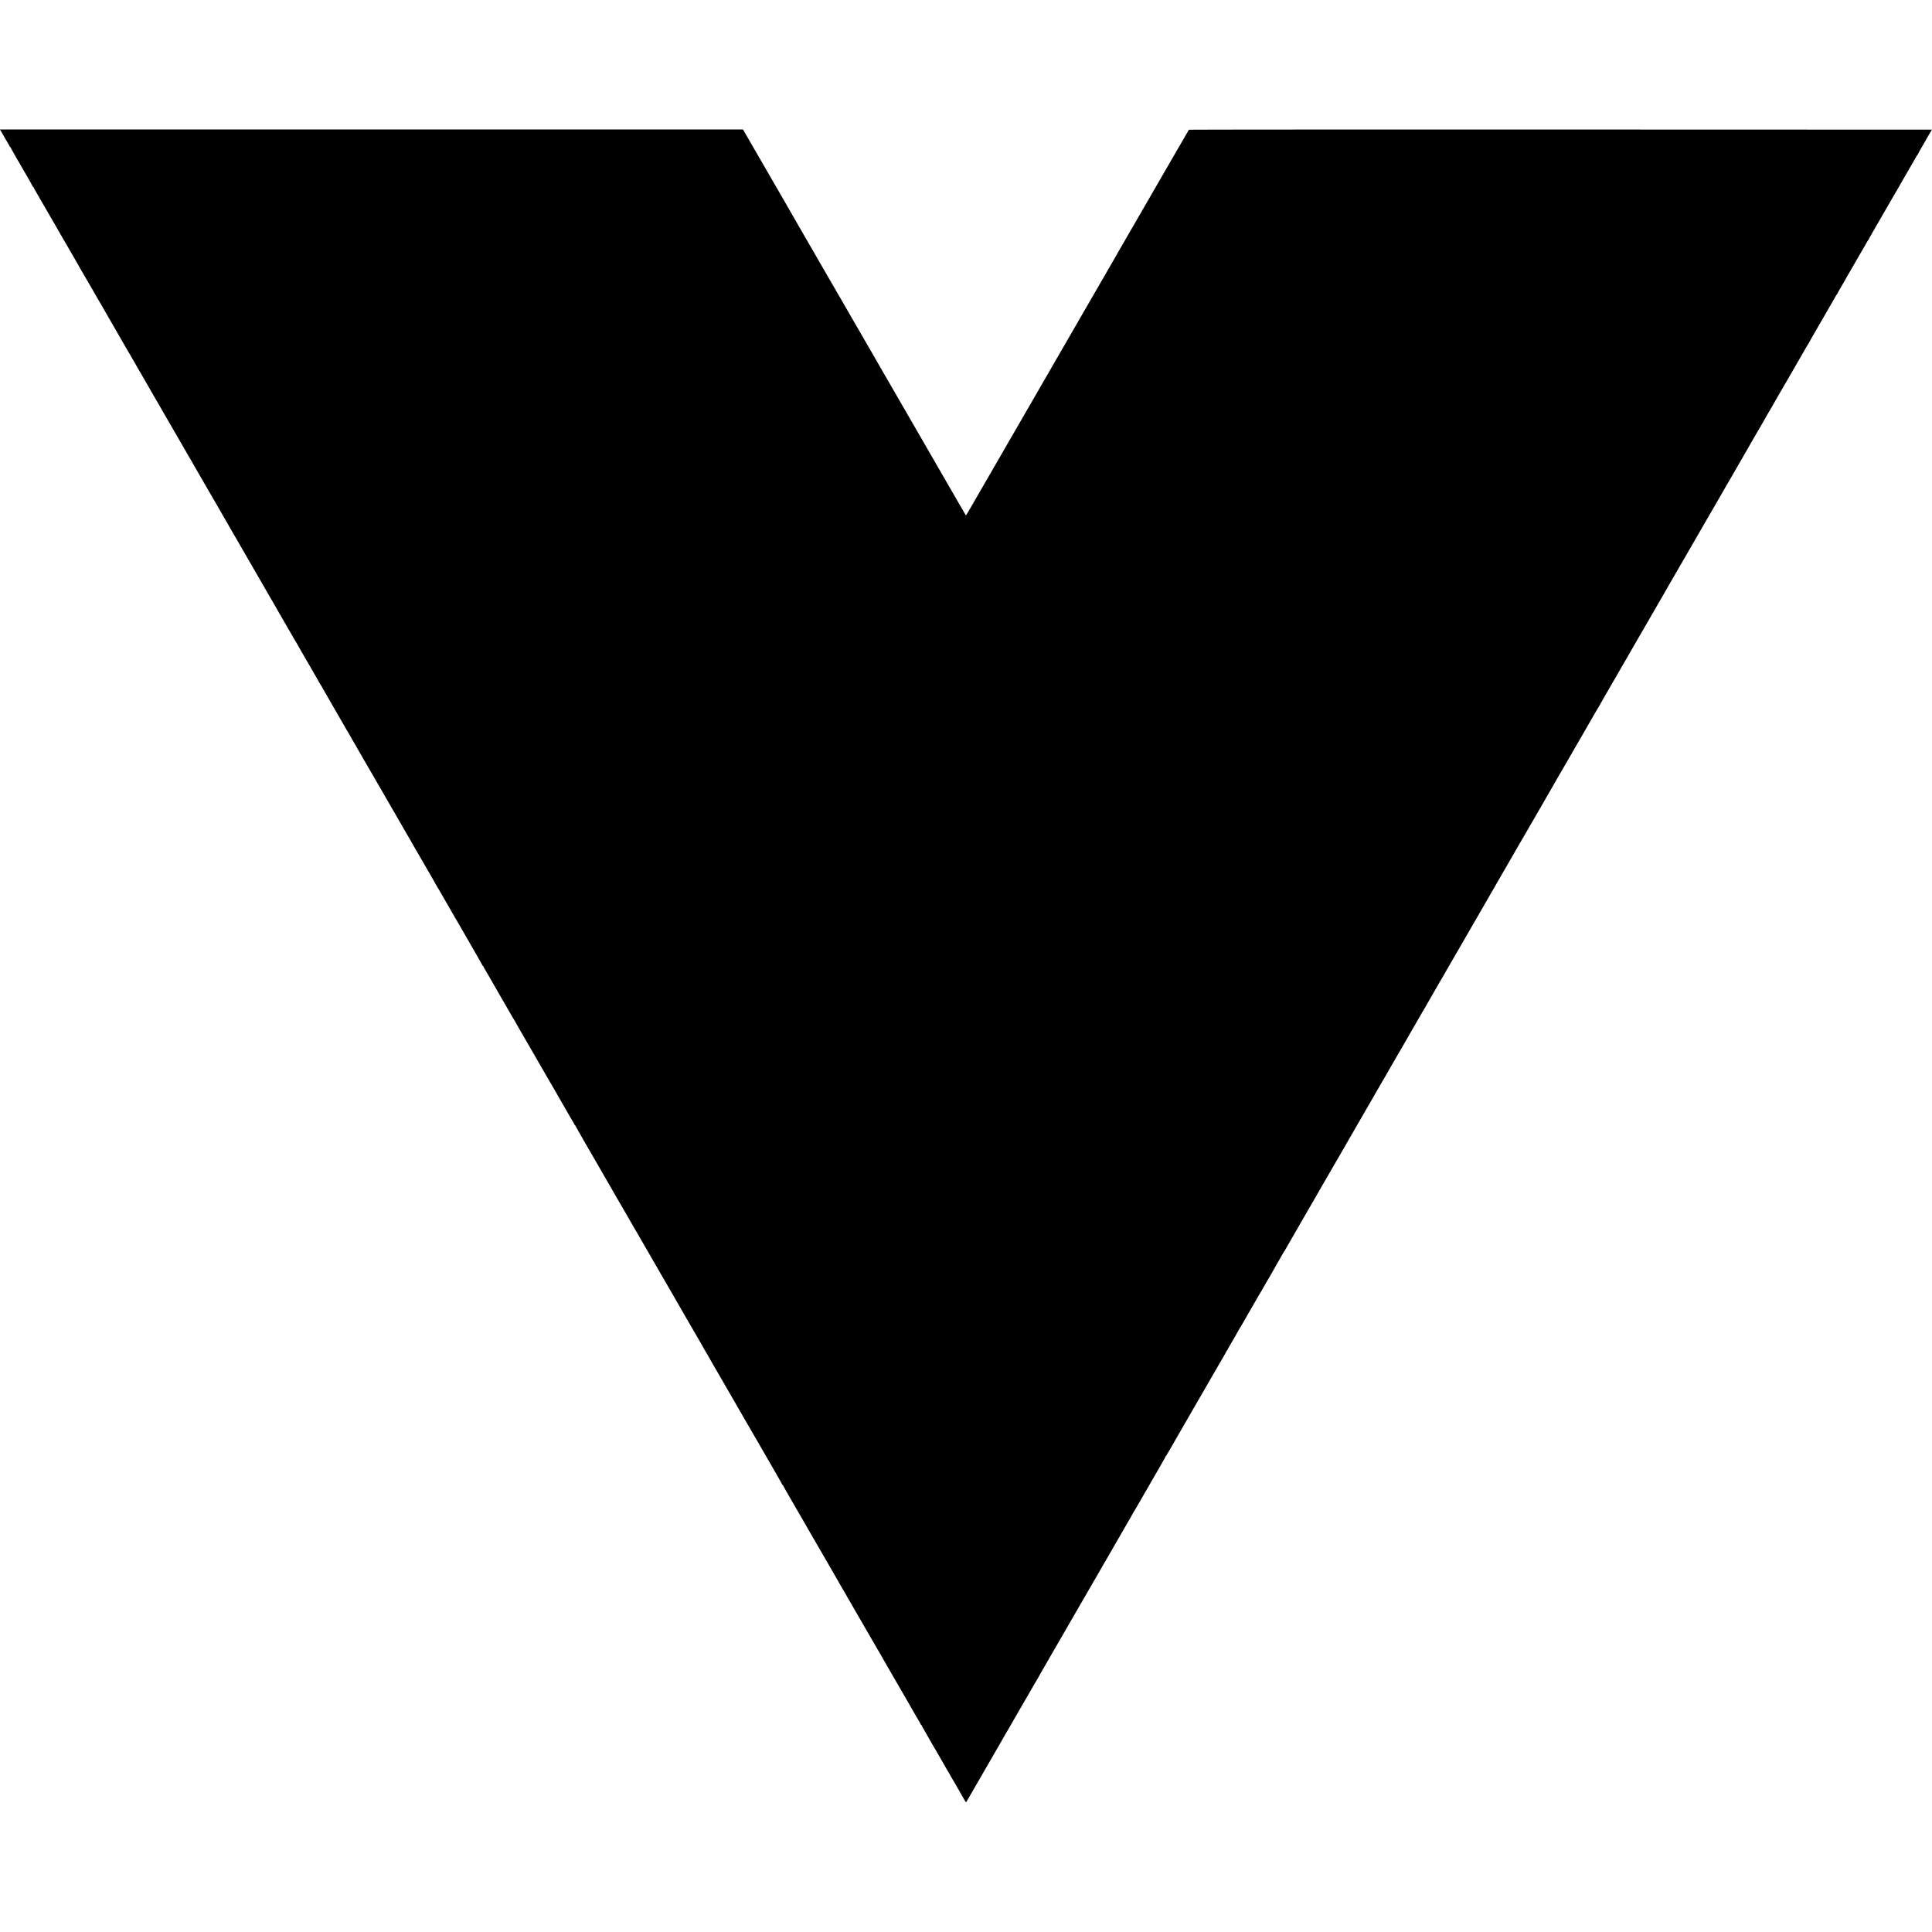
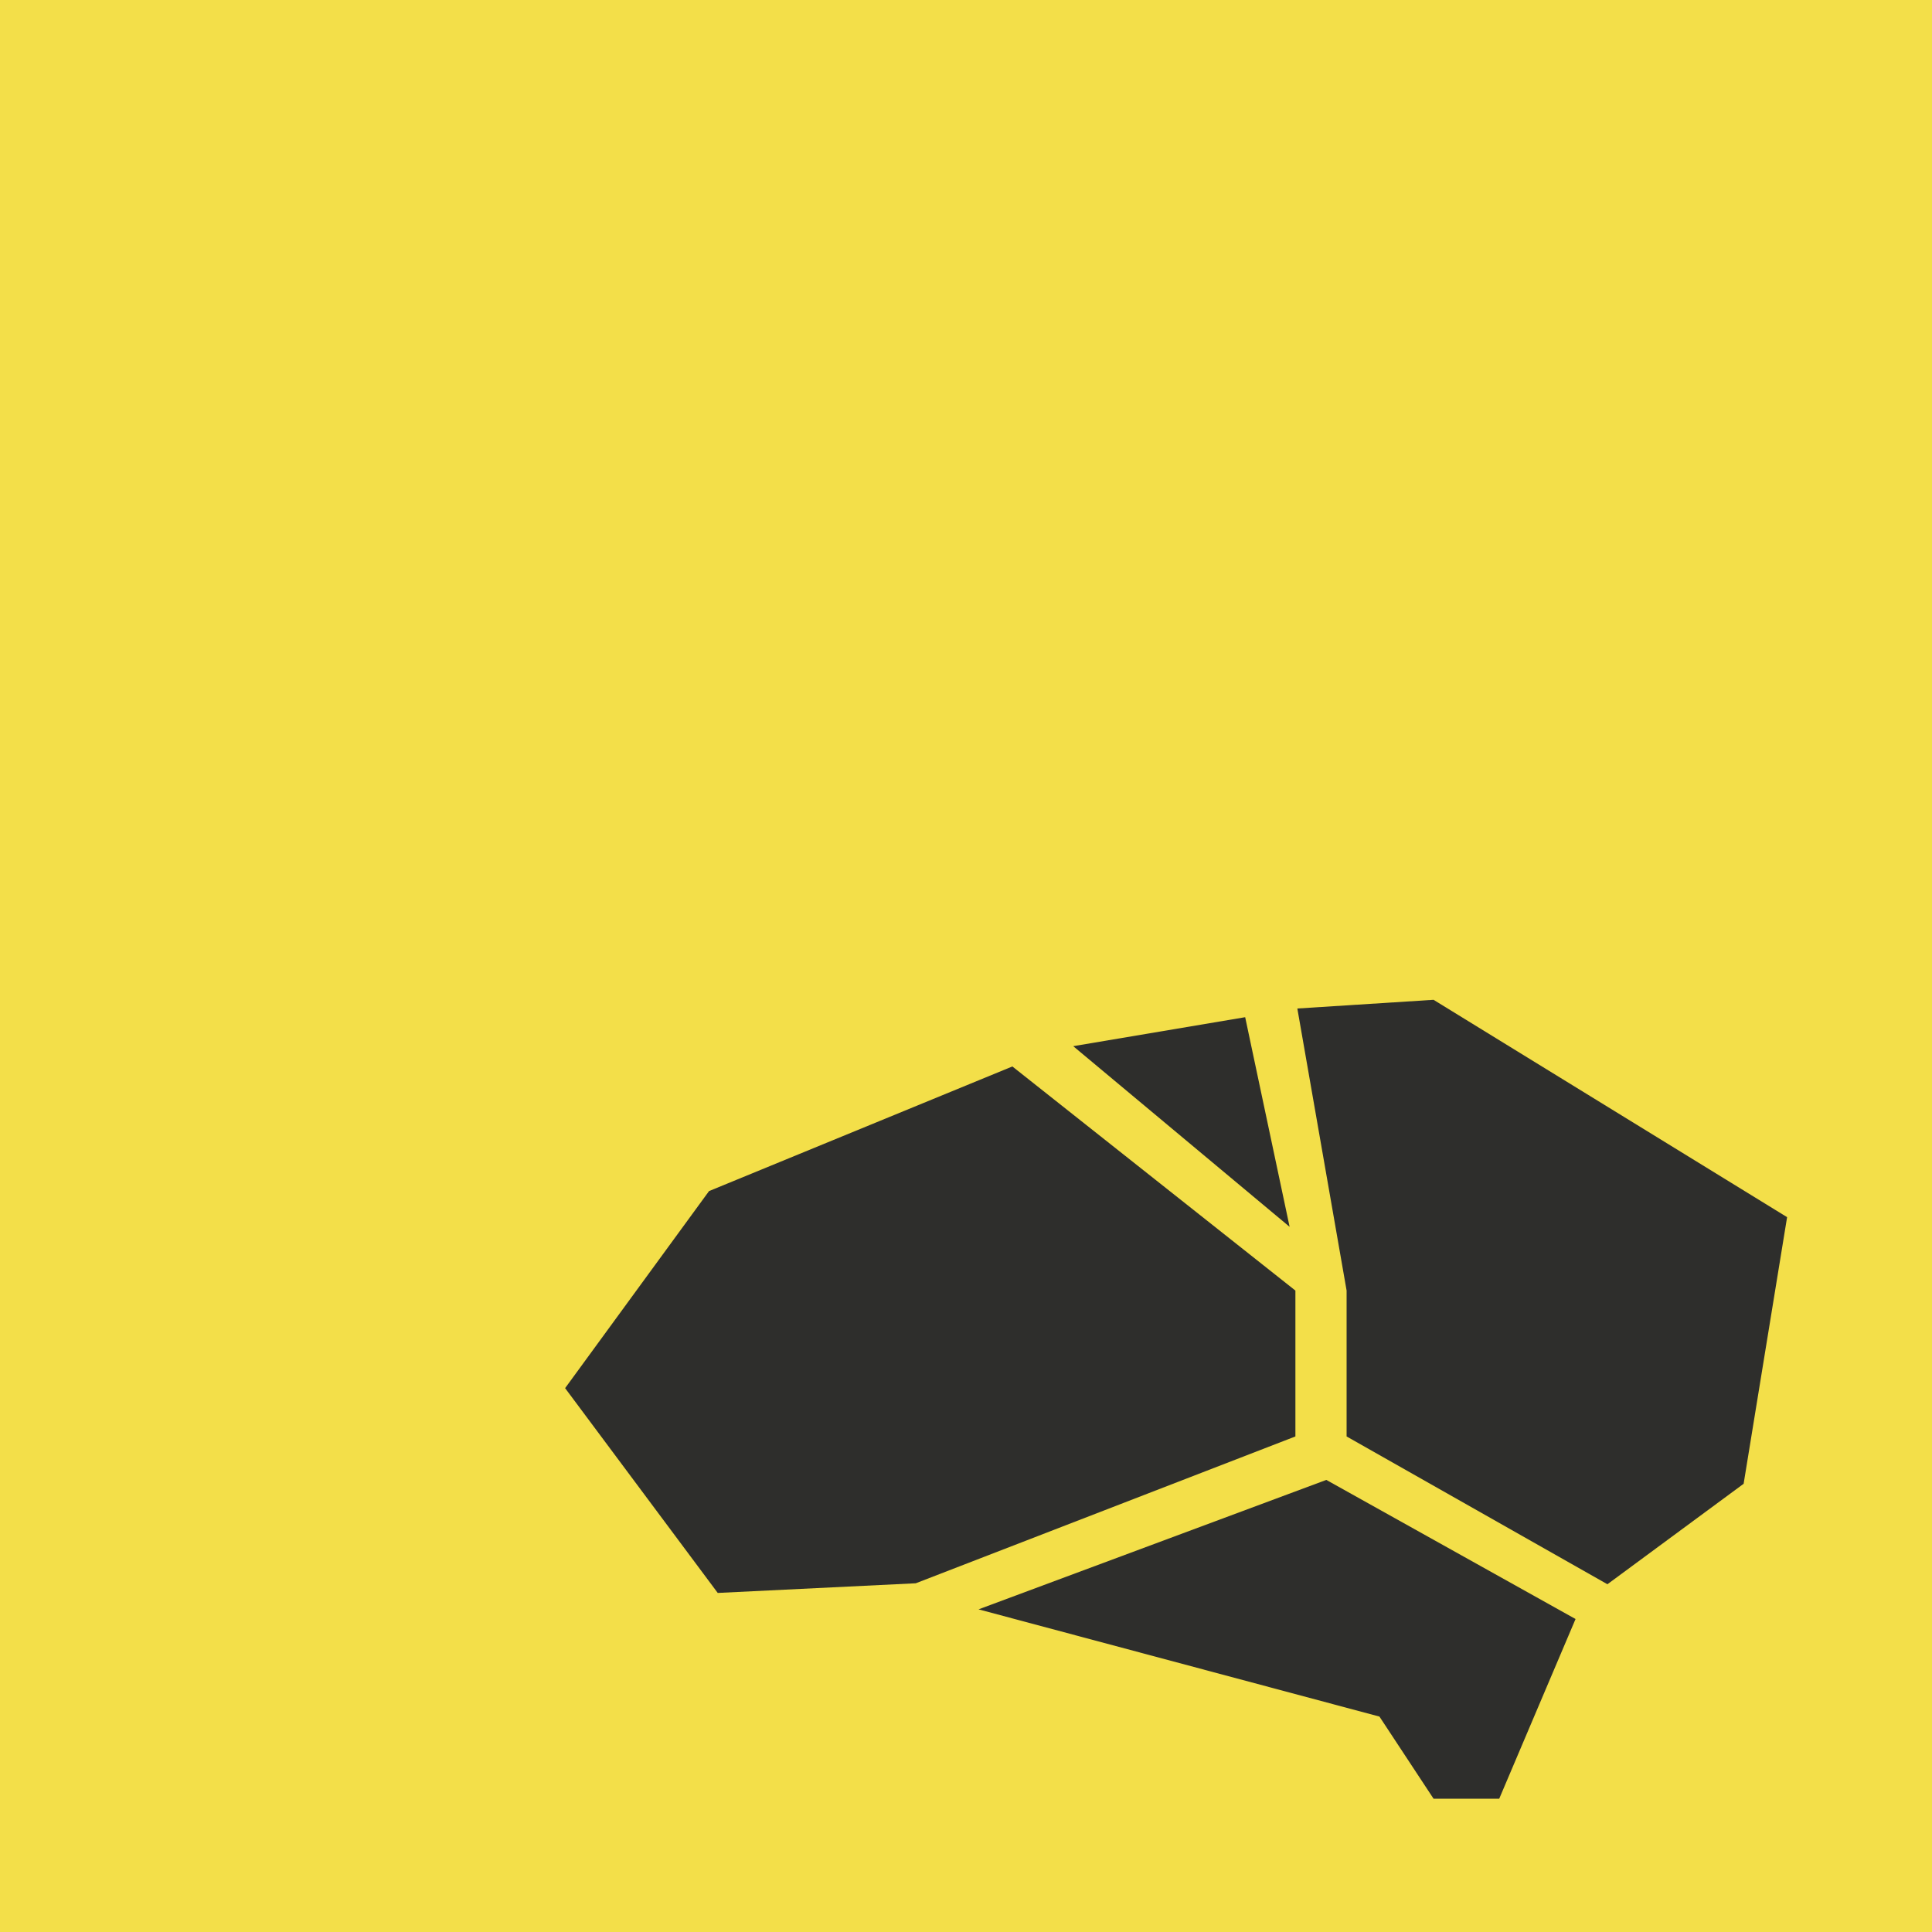
- <svg xmlns="http://www.w3.org/2000/svg" version="1.0" width="16pt" height="16pt" viewBox="0 0 16 16" preserveAspectRatio="xMidYMid meet">
-   <g transform="translate(0,16) scale(0.00032,-0.00032)" fill="#000000" stroke="none">
-     <path d="M18 46618 c45 -75 122 -207 122 -211 0 -2 25 -45 55 -95 30 -50 55 -96 55 -102 0 -5 5 -10 10 -10 6 0 10 -4 10 -9 0 -5 73 -135 161 -288 89 -153 173 -298 187 -323 14 -25 32 -57 41 -72 88 -149 187 -324 189 -335 2 -7 8 -13 13 -13 5 0 9 -4 9 -10 0 -5 46 -89 103 -187 175 -302 490 -846 507 -876 8 -16 20 -36 25 -45 28 -46 290 -498 339 -585 13 -23 74 -129 136 -236 61 -107 123 -215 137 -240 14 -25 29 -50 33 -56 5 -5 23 -37 40 -70 18 -33 38 -67 44 -75 11 -16 21 -33 63 -109 14 -25 29 -50 33 -56 4 -5 21 -35 38 -65 55 -100 261 -455 269 -465 4 -5 14 -21 20 -35 15 -29 41 -75 103 -180 24 -41 52 -88 60 -105 9 -16 57 -100 107 -185 112 -193 362 -626 380 -660 8 -14 23 -38 33 -55 11 -16 23 -37 27 -45 4 -8 26 -46 48 -85 23 -38 53 -90 67 -115 46 -81 64 -113 178 -310 62 -107 121 -210 132 -227 37 -67 56 -99 85 -148 16 -27 32 -57 36 -65 4 -8 15 -27 25 -42 9 -15 53 -89 96 -165 44 -76 177 -307 296 -513 120 -206 268 -463 330 -570 131 -227 117 -203 200 -348 36 -62 73 -125 82 -140 10 -15 21 -34 25 -42 4 -8 20 -37 36 -65 17 -27 38 -65 48 -82 49 -85 64 -111 87 -153 13 -25 28 -49 32 -55 4 -5 78 -134 165 -285 87 -151 166 -288 176 -305 10 -16 26 -43 35 -59 9 -17 125 -217 257 -445 132 -229 253 -441 270 -471 17 -30 45 -79 64 -108 18 -29 33 -54 33 -57 0 -2 20 -37 44 -77 24 -40 123 -212 221 -383 97 -170 190 -330 205 -355 16 -25 39 -65 53 -90 13 -25 81 -144 152 -265 70 -121 137 -238 150 -260 12 -22 37 -65 55 -95 18 -30 43 -73 55 -95 12 -22 48 -85 80 -140 77 -132 163 -280 190 -330 13 -22 71 -123 130 -225 59 -102 116 -199 126 -217 10 -17 29 -50 43 -72 15 -22 26 -43 26 -45 0 -2 27 -50 60 -106 33 -56 60 -103 60 -105 0 -2 55 -98 90 -155 8 -14 182 -316 239 -414 13 -22 45 -79 72 -124 27 -46 49 -86 49 -89 0 -2 14 -24 30 -48 16 -24 30 -46 30 -49 0 -5 74 -135 100 -176 5 -8 24 -42 43 -75 50 -88 58 -101 262 -455 104 -179 199 -345 213 -370 14 -25 28 -49 32 -55 4 -5 17 -26 28 -45 10 -19 62 -109 114 -200 114 -197 133 -230 170 -295 16 -27 33 -57 38 -65 17 -28 96 -165 103 -180 4 -8 16 -28 26 -45 10 -16 77 -131 148 -255 72 -124 181 -313 243 -420 62 -107 121 -209 131 -227 35 -62 323 -560 392 -678 38 -66 83 -145 100 -175 16 -30 33 -59 37 -65 4 -5 17 -27 29 -47 34 -61 56 -100 90 -156 17 -29 31 -55 31 -57 0 -2 17 -32 39 -67 21 -35 134 -229 251 -433 117 -203 235 -407 261 -451 27 -45 49 -85 49 -88 0 -4 8 -19 19 -34 15 -21 200 -341 309 -533 10 -19 33 -58 51 -87 17 -29 31 -54 31 -56 0 -2 25 -44 55 -94 30 -50 55 -95 55 -98 0 -4 6 -15 14 -23 7 -9 27 -41 43 -71 17 -30 170 -297 342 -594 171 -296 311 -542 311 -547 0 -5 5 -9 10 -9 6 0 10 -4 10 -10 0 -5 22 -47 49 -92 27 -46 58 -99 68 -118 24 -43 81 -140 93 -160 5 -8 66 -114 135 -235 69 -121 130 -227 135 -235 12 -21 259 -447 283 -490 10 -19 28 -47 38 -62 11 -14 19 -29 19 -32 0 -3 37 -69 83 -148 99 -170 305 -526 337 -583 13 -22 31 -53 41 -70 11 -16 22 -37 26 -45 7 -14 82 -146 103 -180 14 -24 181 -311 205 -355 13 -22 46 -80 75 -130 29 -49 64 -110 78 -135 14 -25 51 -88 82 -140 31 -52 59 -102 63 -110 4 -8 18 -33 31 -55 205 -353 284 -489 309 -535 17 -30 45 -78 62 -106 18 -28 36 -60 39 -72 4 -12 12 -22 17 -22 5 0 9 -4 9 -10 0 -5 109 -197 241 -427 133 -230 250 -431 259 -448 51 -90 222 -385 280 -485 37 -63 78 -135 92 -160 14 -25 67 -117 118 -205 51 -88 101 -175 111 -193 34 -58 55 -95 149 -257 51 -88 101 -173 110 -190 9 -16 76 -131 147 -255 72 -124 140 -241 151 -260 61 -108 281 -489 355 -615 38 -66 77 -133 87 -150 35 -63 91 -161 100 -175 14 -23 99 -169 128 -220 54 -97 135 -235 142 -245 4 -5 20 -32 35 -60 26 -48 238 -416 276 -480 10 -16 26 -46 37 -65 30 -53 382 -661 403 -695 10 -16 22 -37 26 -45 4 -8 26 -48 50 -88 24 -41 43 -75 43 -77 0 -2 22 -40 50 -85 27 -45 50 -84 50 -86 0 -3 38 -69 83 -147 84 -142 302 -520 340 -587 10 -19 34 -60 52 -90 18 -30 44 -75 57 -100 14 -25 45 -79 70 -120 25 -41 56 -96 70 -121 14 -25 77 -133 138 -240 62 -107 122 -210 132 -229 25 -43 310 -535 337 -581 11 -19 26 -45 34 -59 17 -32 238 -414 266 -460 11 -19 24 -41 28 -49 3 -7 75 -133 160 -278 84 -146 153 -269 153 -274 0 -5 5 -9 10 -9 6 0 10 -4 10 -10 0 -5 82 -150 181 -322 182 -314 201 -346 240 -415 12 -21 80 -139 152 -263 71 -124 141 -245 155 -270 14 -25 28 -49 32 -55 6 -8 145 -248 220 -380 37 -66 209 -362 229 -395 11 -19 24 -42 28 -49 4 -8 67 -118 140 -243 73 -125 133 -230 133 -233 0 -2 15 -28 33 -57 19 -29 47 -78 64 -108 17 -30 53 -93 79 -139 53 -90 82 -141 157 -272 82 -142 115 -199 381 -659 142 -245 268 -463 281 -485 12 -22 71 -125 132 -230 60 -104 172 -298 248 -430 76 -132 146 -253 156 -270 11 -16 22 -36 26 -44 3 -8 30 -54 60 -103 29 -49 53 -91 53 -93 0 -3 18 -34 40 -70 22 -36 40 -67 40 -69 0 -2 37 -66 81 -142 45 -77 98 -168 119 -204 20 -36 47 -81 58 -100 12 -19 27 -47 33 -62 6 -16 15 -28 20 -28 5 0 9 -4 9 -9 0 -6 63 -118 140 -251 77 -133 140 -243 140 -245 0 -2 18 -33 41 -70 22 -37 49 -83 60 -101 10 -19 29 -51 40 -71 25 -45 109 -189 126 -218 7 -11 17 -29 22 -40 6 -11 22 -38 35 -60 14 -22 37 -62 52 -90 14 -27 35 -62 45 -77 11 -14 19 -29 19 -32 0 -3 18 -35 40 -71 22 -36 40 -67 40 -69 0 -2 19 -35 42 -72 23 -38 55 -94 72 -124 26 -47 139 -244 171 -298 6 -9 21 -36 34 -60 28 -48 37 -51 51 -19 6 12 19 36 29 52 10 17 27 46 38 65 11 19 104 181 208 360 103 179 199 345 213 370 14 25 42 74 64 109 21 34 38 65 38 67 0 2 18 33 40 69 22 36 40 67 40 69 0 3 177 310 199 346 16 26 136 234 140 244 2 5 25 44 52 88 27 44 49 81 49 84 0 2 18 34 40 70 22 36 40 67 40 69 0 2 20 36 43 77 35 58 169 289 297 513 9 17 50 86 90 155 40 69 86 150 103 180 16 30 35 62 41 70 6 8 16 24 22 35 35 64 72 129 167 293 59 100 116 199 127 220 11 20 30 53 41 72 43 72 1070 1850 1121 1940 14 25 65 113 113 195 48 83 96 166 107 185 10 19 28 50 38 68 11 18 73 124 137 235 64 111 175 303 246 427 71 124 173 299 225 390 52 91 116 202 143 248 27 45 49 85 49 89 0 4 6 14 14 22 7 9 28 43 46 76 26 47 251 436 378 655 11 19 29 51 40 70 11 19 101 176 201 348 99 172 181 317 181 323 0 5 5 9 10 9 6 0 10 5 10 11 0 6 8 23 18 37 11 15 32 52 49 82 16 30 130 228 253 440 122 212 234 405 248 430 13 25 39 70 57 100 39 65 69 117 130 225 25 44 50 87 55 95 12 19 78 134 220 380 61 107 129 224 150 260 161 277 222 382 246 425 15 28 47 83 71 123 24 41 43 78 43 83 0 5 4 9 8 9 4 0 13 12 19 28 7 15 23 45 36 67 66 110 277 478 277 483 0 3 6 13 14 21 7 9 27 41 43 71 17 30 45 80 63 110 34 57 375 649 394 685 6 11 16 27 22 35 6 8 26 42 44 75 18 33 41 74 51 90 10 17 24 41 32 55 54 97 72 128 88 152 11 14 19 28 19 30 0 3 79 141 175 308 96 167 175 305 175 308 0 3 6 13 14 21 7 9 26 39 41 66 33 60 276 483 338 587 24 40 46 80 50 88 4 8 13 24 20 35 14 23 95 163 125 215 11 19 52 91 92 160 40 69 80 139 90 155 9 17 103 179 207 360 105 182 200 346 211 365 103 181 463 802 489 845 7 11 15 27 19 35 4 8 29 51 55 95 64 110 828 1433 848 1470 9 17 24 41 33 55 9 14 29 48 45 77 15 28 52 93 82 145 30 51 62 107 71 123 17 30 231 398 400 690 51 88 103 179 115 202 12 23 26 48 32 55 6 7 24 38 40 68 17 30 61 107 98 170 37 63 84 144 103 180 19 36 41 72 48 81 8 8 14 18 14 21 0 4 27 51 59 106 32 55 72 124 89 154 16 29 71 125 122 213 51 88 104 180 118 205 13 25 28 50 32 55 4 6 17 26 28 45 11 19 45 80 77 135 31 55 66 116 77 135 11 19 88 152 171 295 401 694 620 1072 650 1125 11 19 87 152 170 295 83 143 158 273 166 288 9 16 21 36 26 45 6 9 31 52 55 96 25 43 54 94 66 115 11 20 95 164 186 321 91 157 173 299 182 315 9 17 26 46 37 65 12 19 66 114 121 210 56 96 108 186 117 200 8 14 24 40 34 59 24 45 383 664 412 713 5 9 17 29 26 45 15 28 120 210 241 419 36 61 68 117 72 125 4 8 12 23 19 34 35 57 245 420 262 453 11 20 35 61 53 90 17 29 32 54 32 56 0 3 28 51 62 108 33 57 70 119 80 138 10 19 23 42 28 50 5 8 32 53 59 100 27 47 149 258 271 470 122 212 234 405 248 430 30 53 62 108 80 135 6 11 15 27 19 35 4 8 85 150 181 315 96 165 187 323 202 350 31 56 116 202 130 225 5 8 25 42 43 75 19 33 92 159 162 280 149 257 157 271 202 350 19 33 38 67 43 75 9 14 228 392 275 475 12 22 55 96 95 165 40 69 80 139 90 155 24 42 202 350 221 383 9 15 27 47 41 72 14 25 75 131 136 236 61 106 121 210 134 232 99 172 271 470 279 482 5 8 23 40 40 70 18 30 81 141 142 245 60 105 121 210 135 235 14 25 71 124 127 220 56 96 143 247 194 335 51 88 96 167 102 175 14 24 180 311 204 355 23 43 340 590 356 615 5 8 50 87 101 175 171 301 517 898 582 1008 25 43 46 81 46 83 0 2 12 23 27 47 14 23 40 67 56 97 16 30 35 62 42 70 7 8 15 22 18 30 4 8 20 38 37 65 16 28 33 57 37 65 6 12 111 196 143 250 5 8 55 95 112 193 57 98 113 195 126 215 12 20 27 46 32 57 6 11 14 27 20 35 5 8 76 130 156 270 80 140 165 287 187 325 23 39 52 90 66 115 13 25 30 52 37 61 8 8 14 18 14 21 0 4 41 77 92 165 50 87 175 302 276 478 101 176 208 360 236 408 28 49 67 117 86 152 19 35 41 70 48 77 6 6 12 15 12 19 0 7 124 224 167 291 12 21 23 40 23 42 0 2 21 40 46 83 26 43 55 92 64 109 54 95 327 568 354 614 19 30 45 75 59 100 71 128 82 145 89 148 4 2 8 8 8 13 0 5 42 82 94 172 311 538 496 858 518 897 14 25 40 70 58 100 18 30 42 71 53 90 10 19 79 139 152 265 73 127 142 246 153 265 10 19 43 76 72 125 29 50 63 108 75 130 65 116 80 140 87 143 4 2 8 8 8 12 0 8 114 212 140 250 6 8 14 24 20 35 5 11 54 97 108 190 l100 170 -9611 3 c-5286 1 -9614 -1 -9618 -5 -5 -6 -419 -719 -619 -1068 -89 -155 -267 -463 -323 -560 -38 -66 -81 -140 -95 -165 -31 -56 -263 -457 -526 -910 -110 -190 -224 -388 -254 -440 -29 -52 -61 -109 -71 -125 -23 -39 -243 -420 -268 -465 -11 -19 -204 -352 -428 -740 -224 -388 -477 -826 -563 -975 -85 -148 -185 -322 -222 -385 -37 -63 -120 -207 -185 -320 -65 -113 -177 -306 -248 -430 -72 -124 -172 -297 -222 -385 -51 -88 -142 -245 -202 -350 -131 -226 -247 -427 -408 -705 -65 -113 -249 -432 -410 -710 -160 -278 -388 -673 -506 -877 -118 -205 -216 -373 -219 -373 -3 0 -52 82 -109 183 -58 100 -144 250 -192 332 -95 164 -402 696 -647 1120 -85 149 -228 396 -317 550 -212 365 -982 1700 -1008 1745 -10 19 -43 76 -72 125 -29 50 -64 110 -77 135 -14 25 -63 110 -110 190 -47 80 -96 165 -110 190 -14 25 -99 171 -188 325 -89 154 -174 300 -188 325 -13 25 -64 113 -112 195 -48 83 -140 242 -205 355 -65 113 -183 317 -263 454 -79 137 -152 264 -163 282 -50 89 -335 583 -354 614 -12 19 -34 58 -50 85 -15 28 -129 226 -253 440 -124 215 -235 408 -247 430 -12 22 -69 121 -127 220 -58 99 -226 389 -373 645 -148 256 -324 561 -392 678 -67 117 -134 232 -147 255 -13 23 -33 59 -46 80 l-22 37 -9615 0 -9615 0 20 -32z" />
+ <svg xmlns="http://www.w3.org/2000/svg" version="1.1" id="Layer_1" x="0px" y="0px" viewBox="0 0 200 200">
+   <rect width="200" height="200" fill="#F3DF49" />
+   <g>
+     <polygon fill="#2E2E2C" points="104.8,110.4 134.1,133.6 134.1,148.7 94.8,163.9 74.3,164.9 58.5,143.7 73.4,123.3" />
+     <polygon fill="#2E2E2C" points="139.4,148.7 139.4,133.6 134.3,104.4 148.4,103.5 185,126 180.5,153.6 166.4,164" />
+     <polygon fill="#2E2E2C" points="163.1,167.6 137.3,153.2 101.3,166.6 142.8,177.7 148.4,186.2 155.2,186.2" />
+     <polygon fill="#2E2E2C" points="111.1,108.3 133.5,127 128.9,105.3" />
  </g>
</svg>
